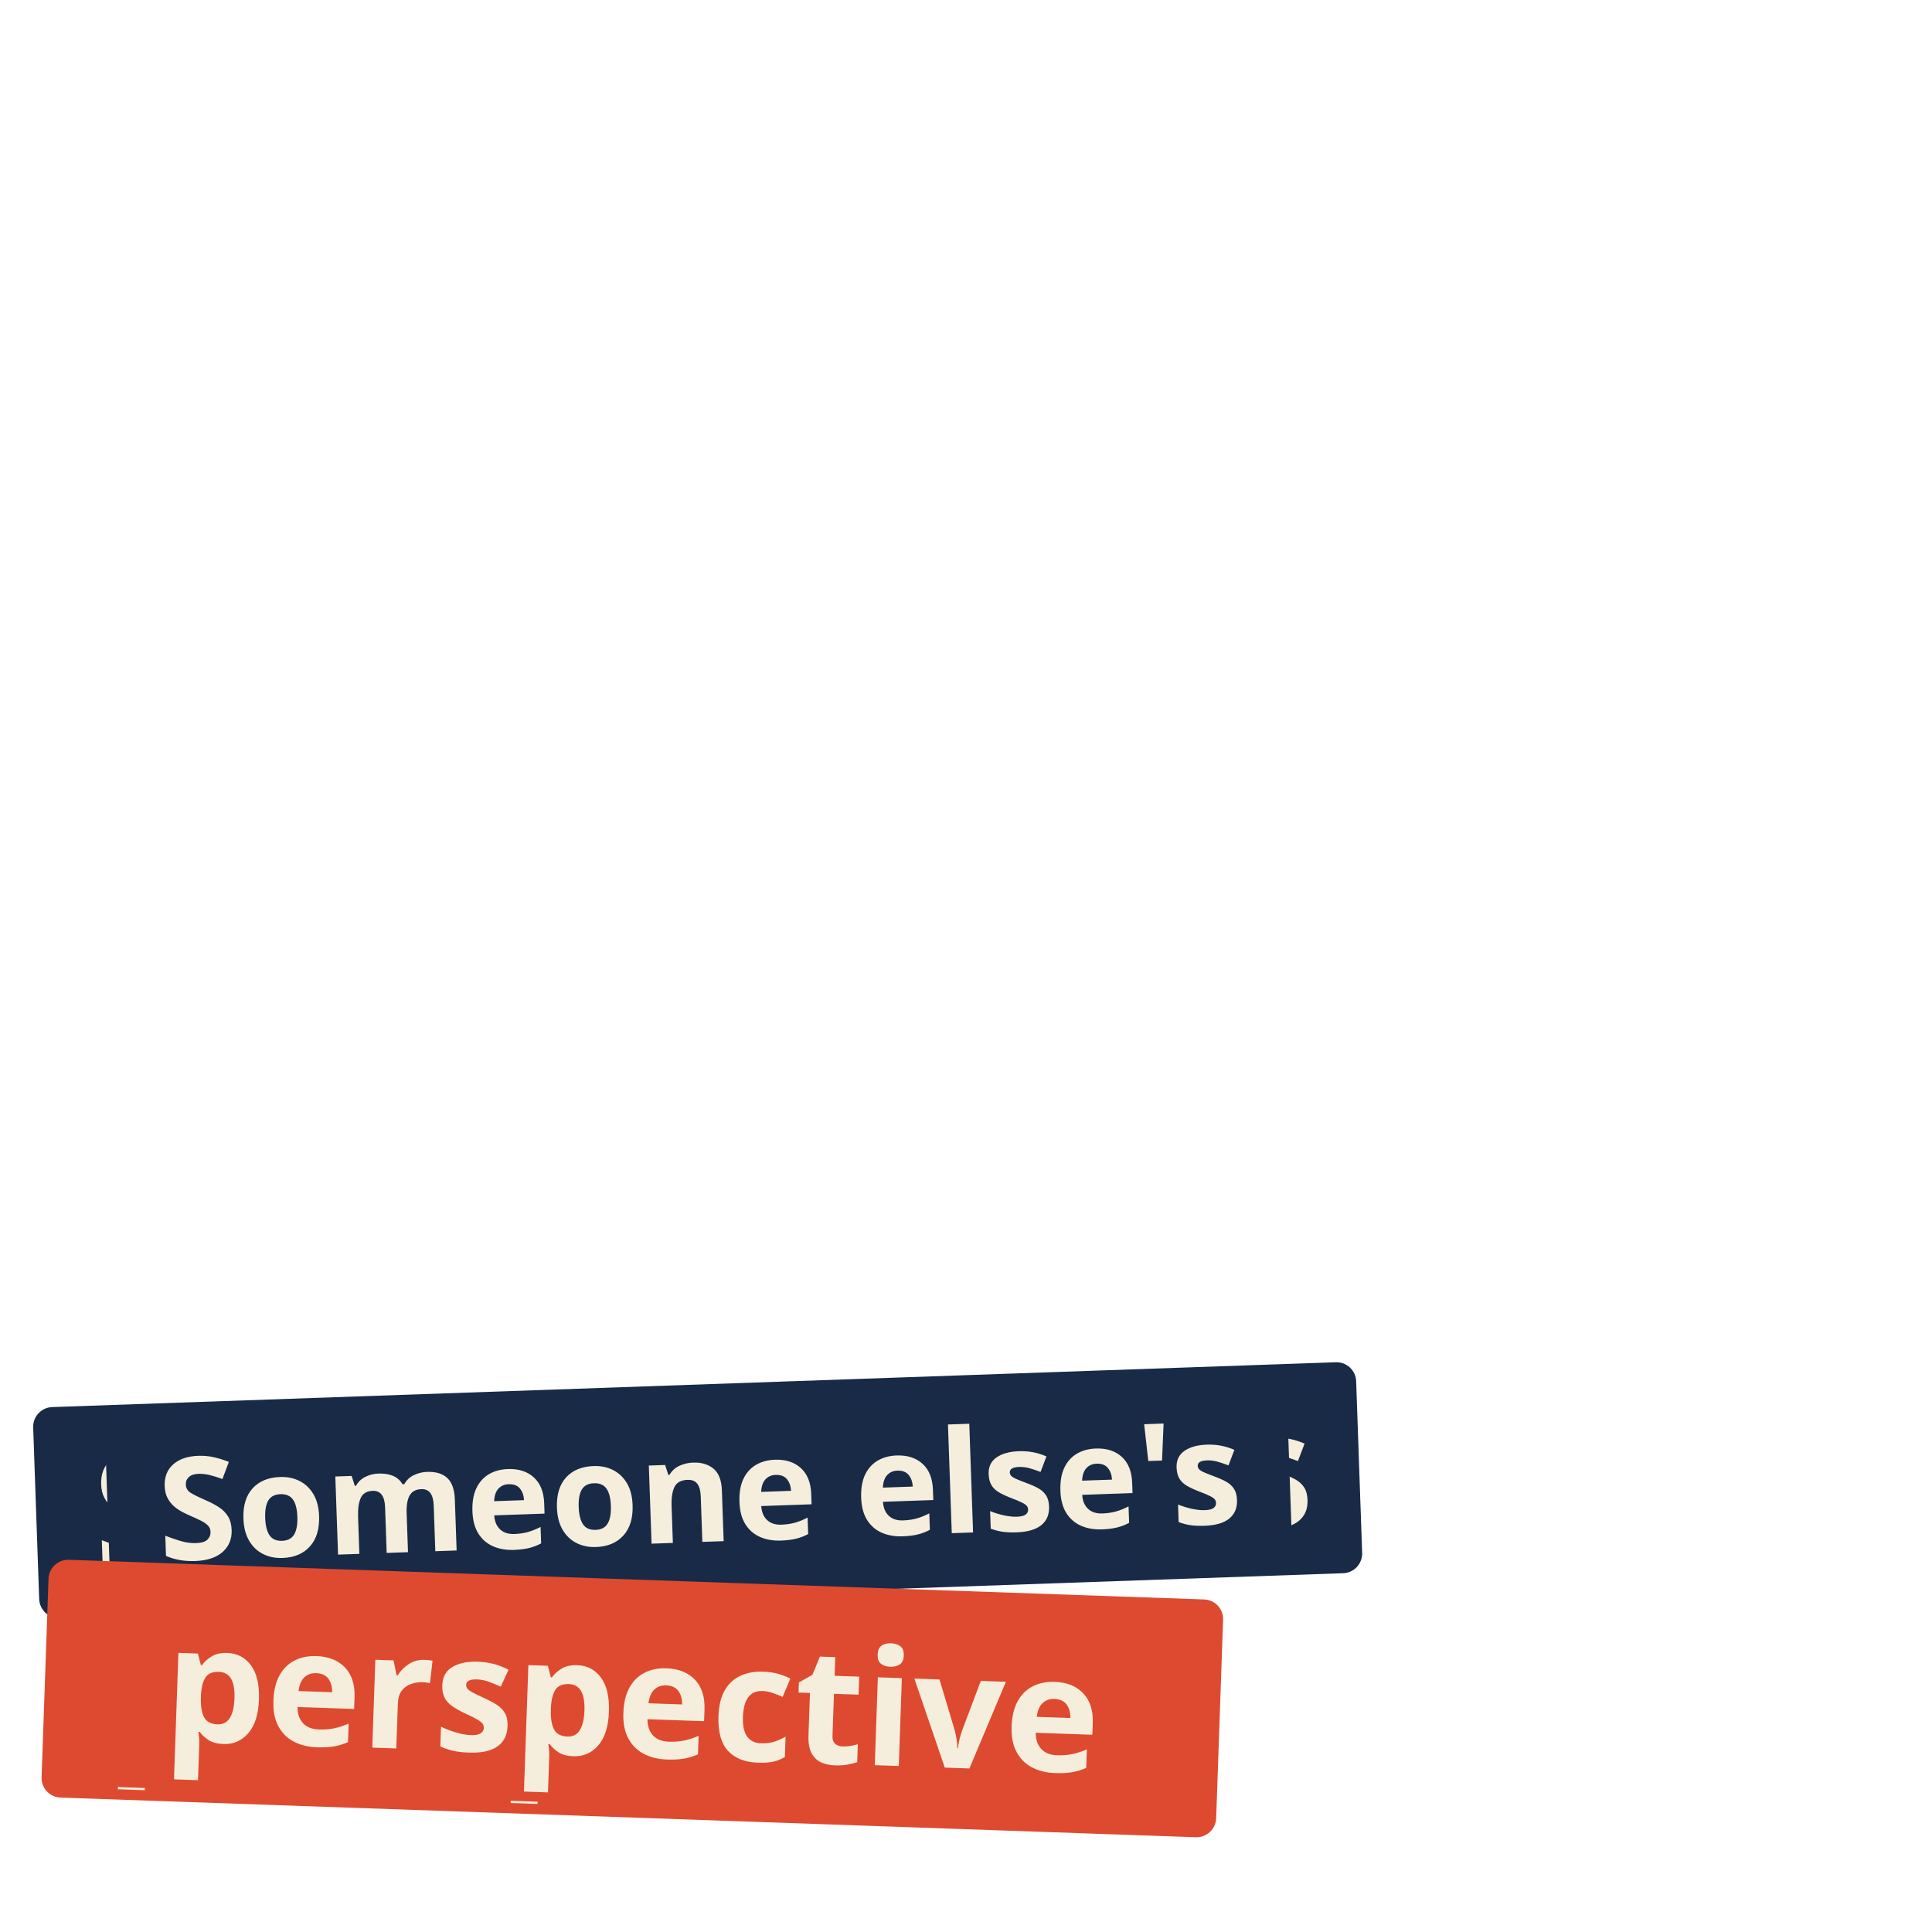
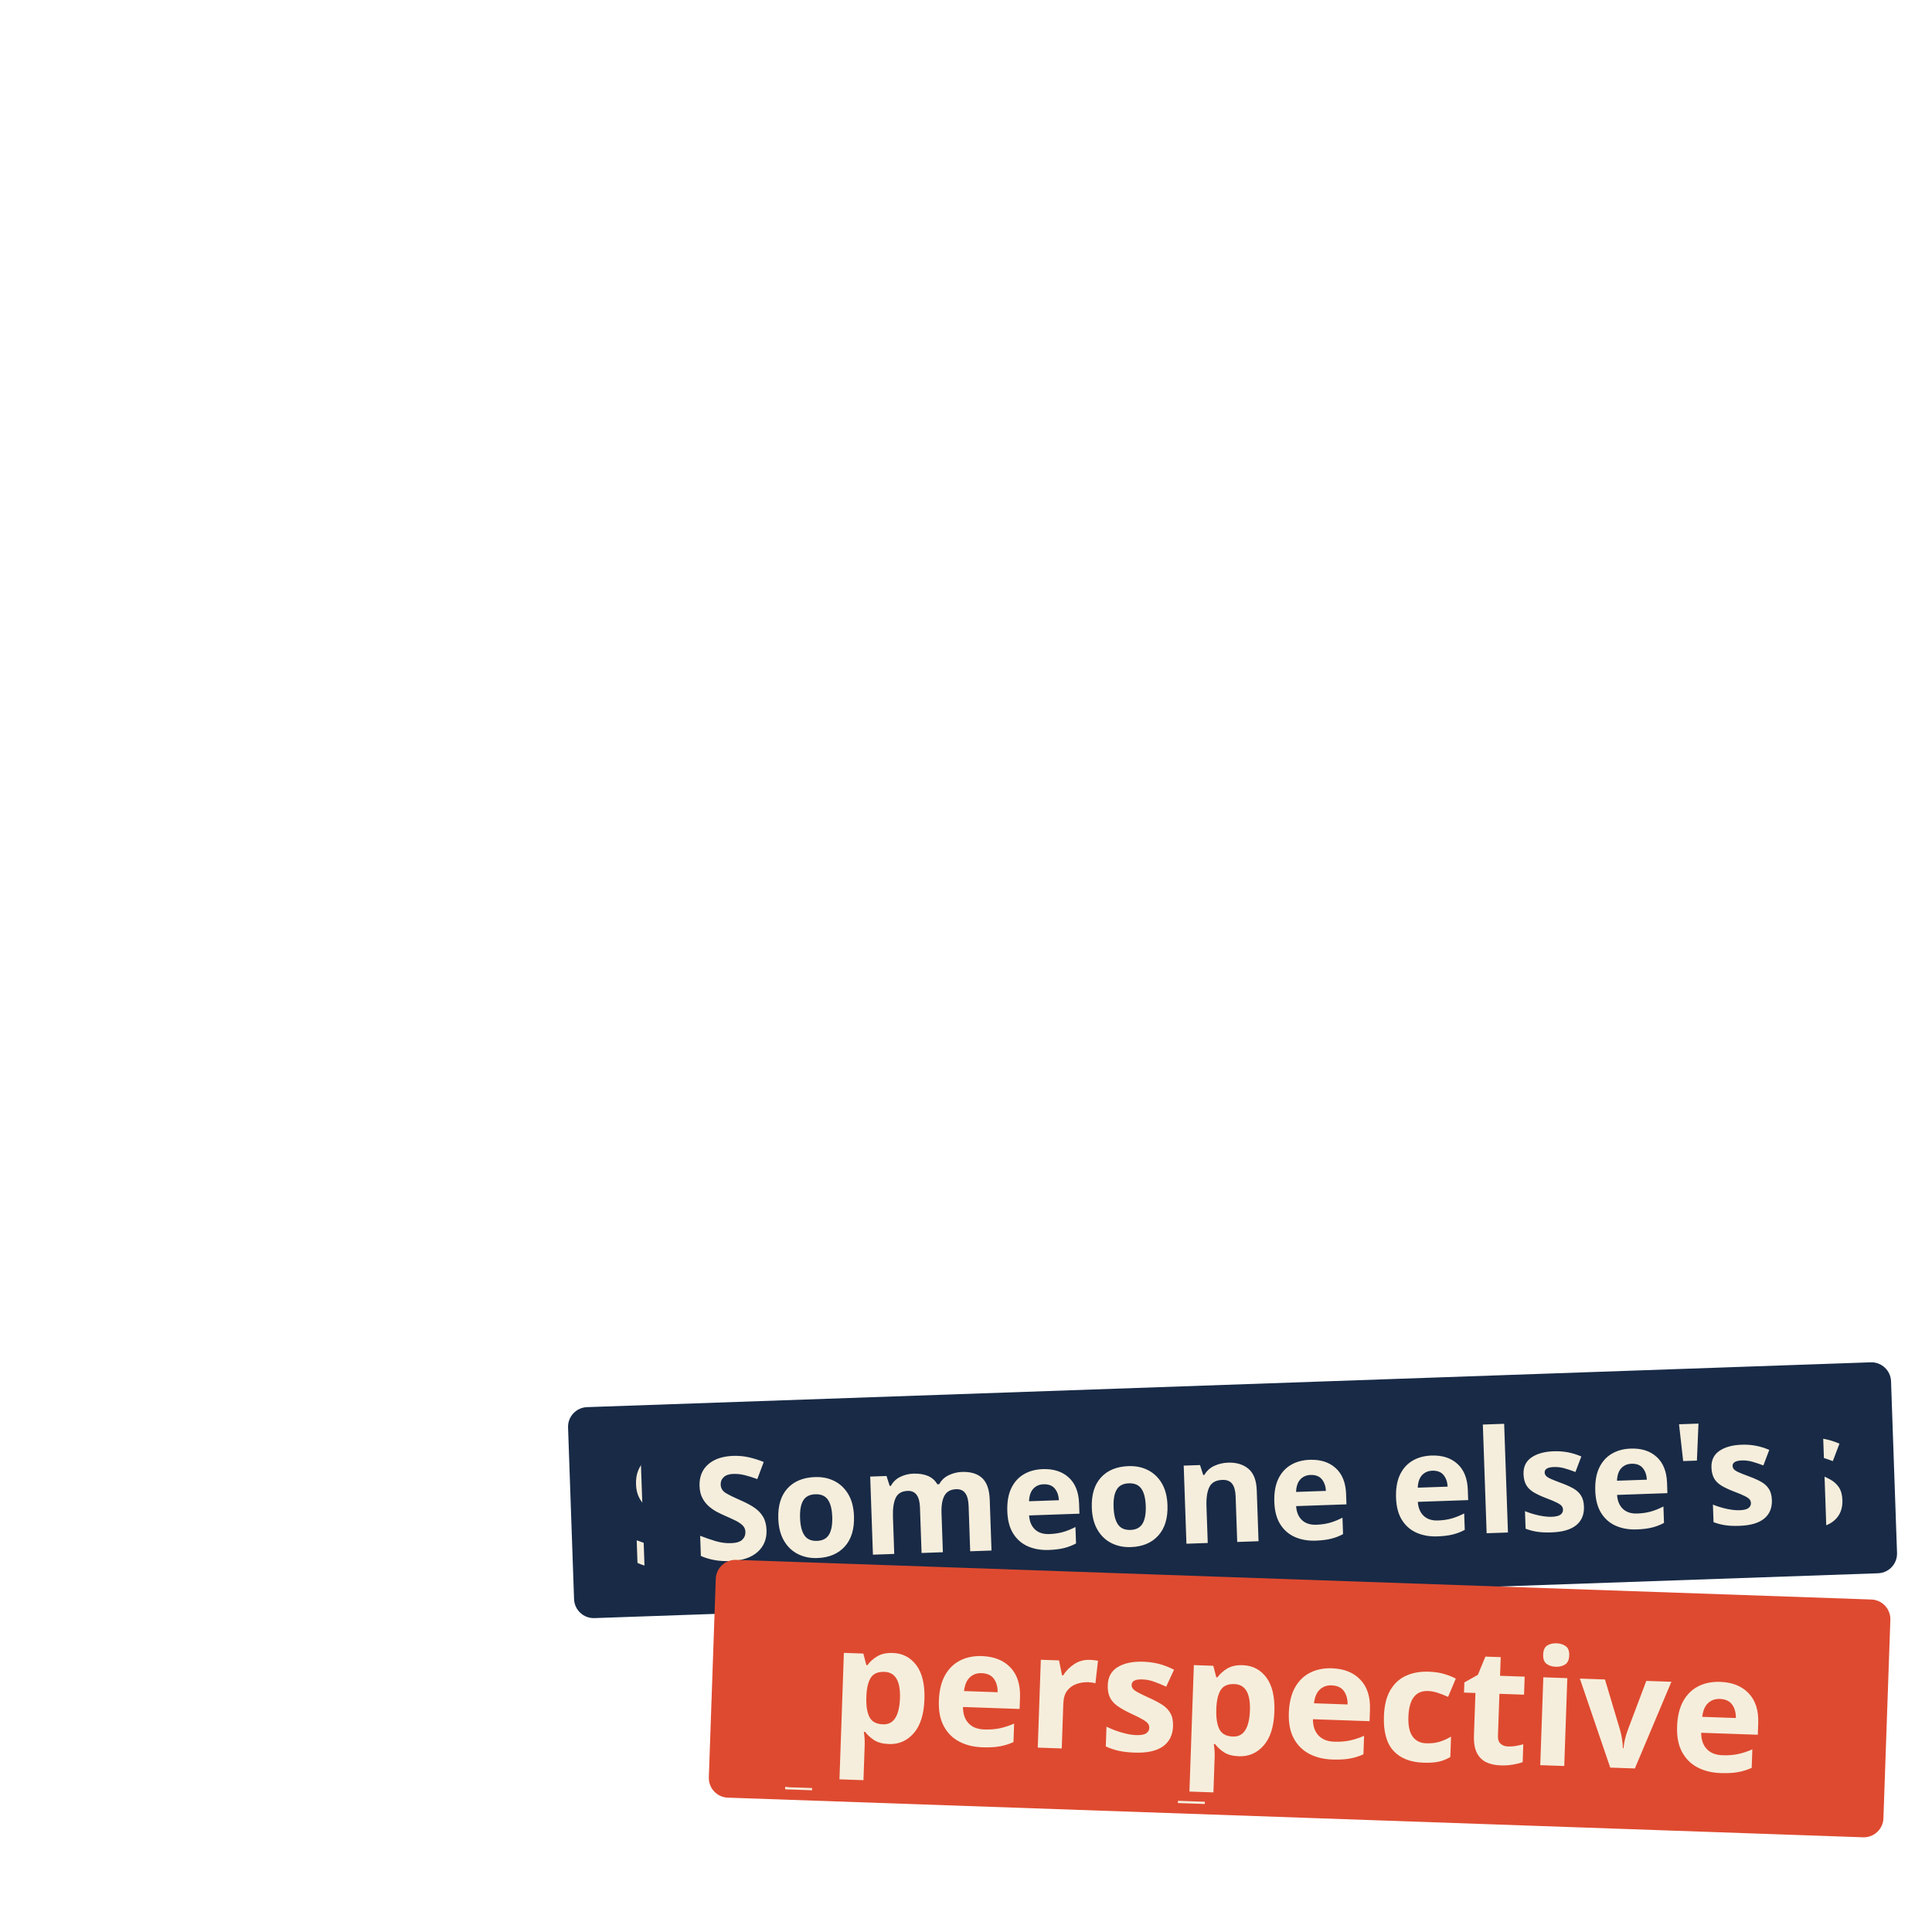
<svg xmlns="http://www.w3.org/2000/svg" data-bg-boil="0.5" data-jitter="1.0" width="1080" height="1080" viewBox="0 0 1080 1080" data-bg="#8CBDDC" data-finish="cut" data-variants="3" data-border="0" data-zoom="1,0,0" data-dur="2.0" data-transparent="1">
-   <g id="some-1.12" data-show="0.05,0.14" data-pivot="390,892" data-deg="1.5" data-freq="0.5" data-shape="sine">
-     <rect x="20" y="774" width="740" height="118" rx="11" fill="#182A46" transform="rotate(-2 390 833)" />
-     <text x="52" y="865" font-family="Libre Franklin" font-weight="800" font-size="90" fill="#F6EEDC" transform="rotate(-2 390 833)">Someone else's</text>
+   <g id="some-1.12" data-show="0.05,0.14" data-pivot="690,892" data-deg="1.5" data-freq="0.5" data-shape="sine">
+     <rect x="319" y="774" width="740" height="118" rx="11" fill="#182A46" transform="rotate(-2 690 833)" />
+     <text x="351" y="865" font-family="Libre Franklin" font-weight="800" font-size="90" fill="#F6EEDC" transform="rotate(-2 690 833)">Someone else's</text>
  </g>
-   <g id="some-1.0" data-show="0.14,3.00" data-pivot="390,886" data-deg="1.5" data-freq="0.5" data-shape="sine">
-     <rect x="60" y="780" width="661" height="106" rx="10" fill="#182A46" transform="rotate(-2 390 833)" />
-     <text x="88" y="862" font-family="Libre Franklin" font-weight="800" font-size="80" fill="#F6EEDC" transform="rotate(-2 390 833)">Someone else's</text>
+   <g id="some-1.0" data-show="0.14,3.00" data-pivot="690,886" data-deg="1.5" data-freq="0.5" data-shape="sine">
+     <rect x="359" y="780" width="661" height="106" rx="10" fill="#182A46" transform="rotate(-2 690 833)" />
+     <text x="387" y="862" font-family="Libre Franklin" font-weight="800" font-size="80" fill="#F6EEDC" transform="rotate(-2 690 833)">Someone else's</text>
  </g>
-   <g id="per-1.12" data-show="0.60,0.69" data-pivot="354,1016" data-deg="1.5" data-freq="0.5" data-shape="sine">
-     <rect x="25" y="883" width="657" height="133" rx="11" fill="#DE4A30" transform="rotate(2 354 949)" />
-     <text x="60" y="986" font-family="Libre Franklin" font-weight="800" font-size="101" fill="#F6EEDC" transform="rotate(2 354 949)">perspective</text>
+   <g id="per-1.12" data-show="0.60,0.69" data-pivot="726,1016" data-deg="1.5" data-freq="0.5" data-shape="sine">
+     <rect x="398" y="883" width="657" height="133" rx="11" fill="#DE4A30" transform="rotate(2 726 949)" />
+     <text x="433" y="986" font-family="Libre Franklin" font-weight="800" font-size="101" fill="#F6EEDC" transform="rotate(2 726 949)">perspective</text>
  </g>
-   <g id="per-1.0" data-show="0.69,3.00" data-pivot="354,1009" data-deg="1.5" data-freq="0.5" data-shape="sine">
-     <rect x="60" y="890" width="587" height="119" rx="10" fill="#DE4A30" transform="rotate(2 354 949)" />
-     <text x="92" y="982" font-family="Libre Franklin" font-weight="800" font-size="90" fill="#F6EEDC" transform="rotate(2 354 949)">perspective</text>
+   <g id="per-1.0" data-show="0.69,3.00" data-pivot="726,1009" data-deg="1.5" data-freq="0.5" data-shape="sine">
+     <rect x="433" y="890" width="587" height="119" rx="10" fill="#DE4A30" transform="rotate(2 726 949)" />
+     <text x="464" y="982" font-family="Libre Franklin" font-weight="800" font-size="90" fill="#F6EEDC" transform="rotate(2 726 949)">perspective</text>
  </g>
</svg>
